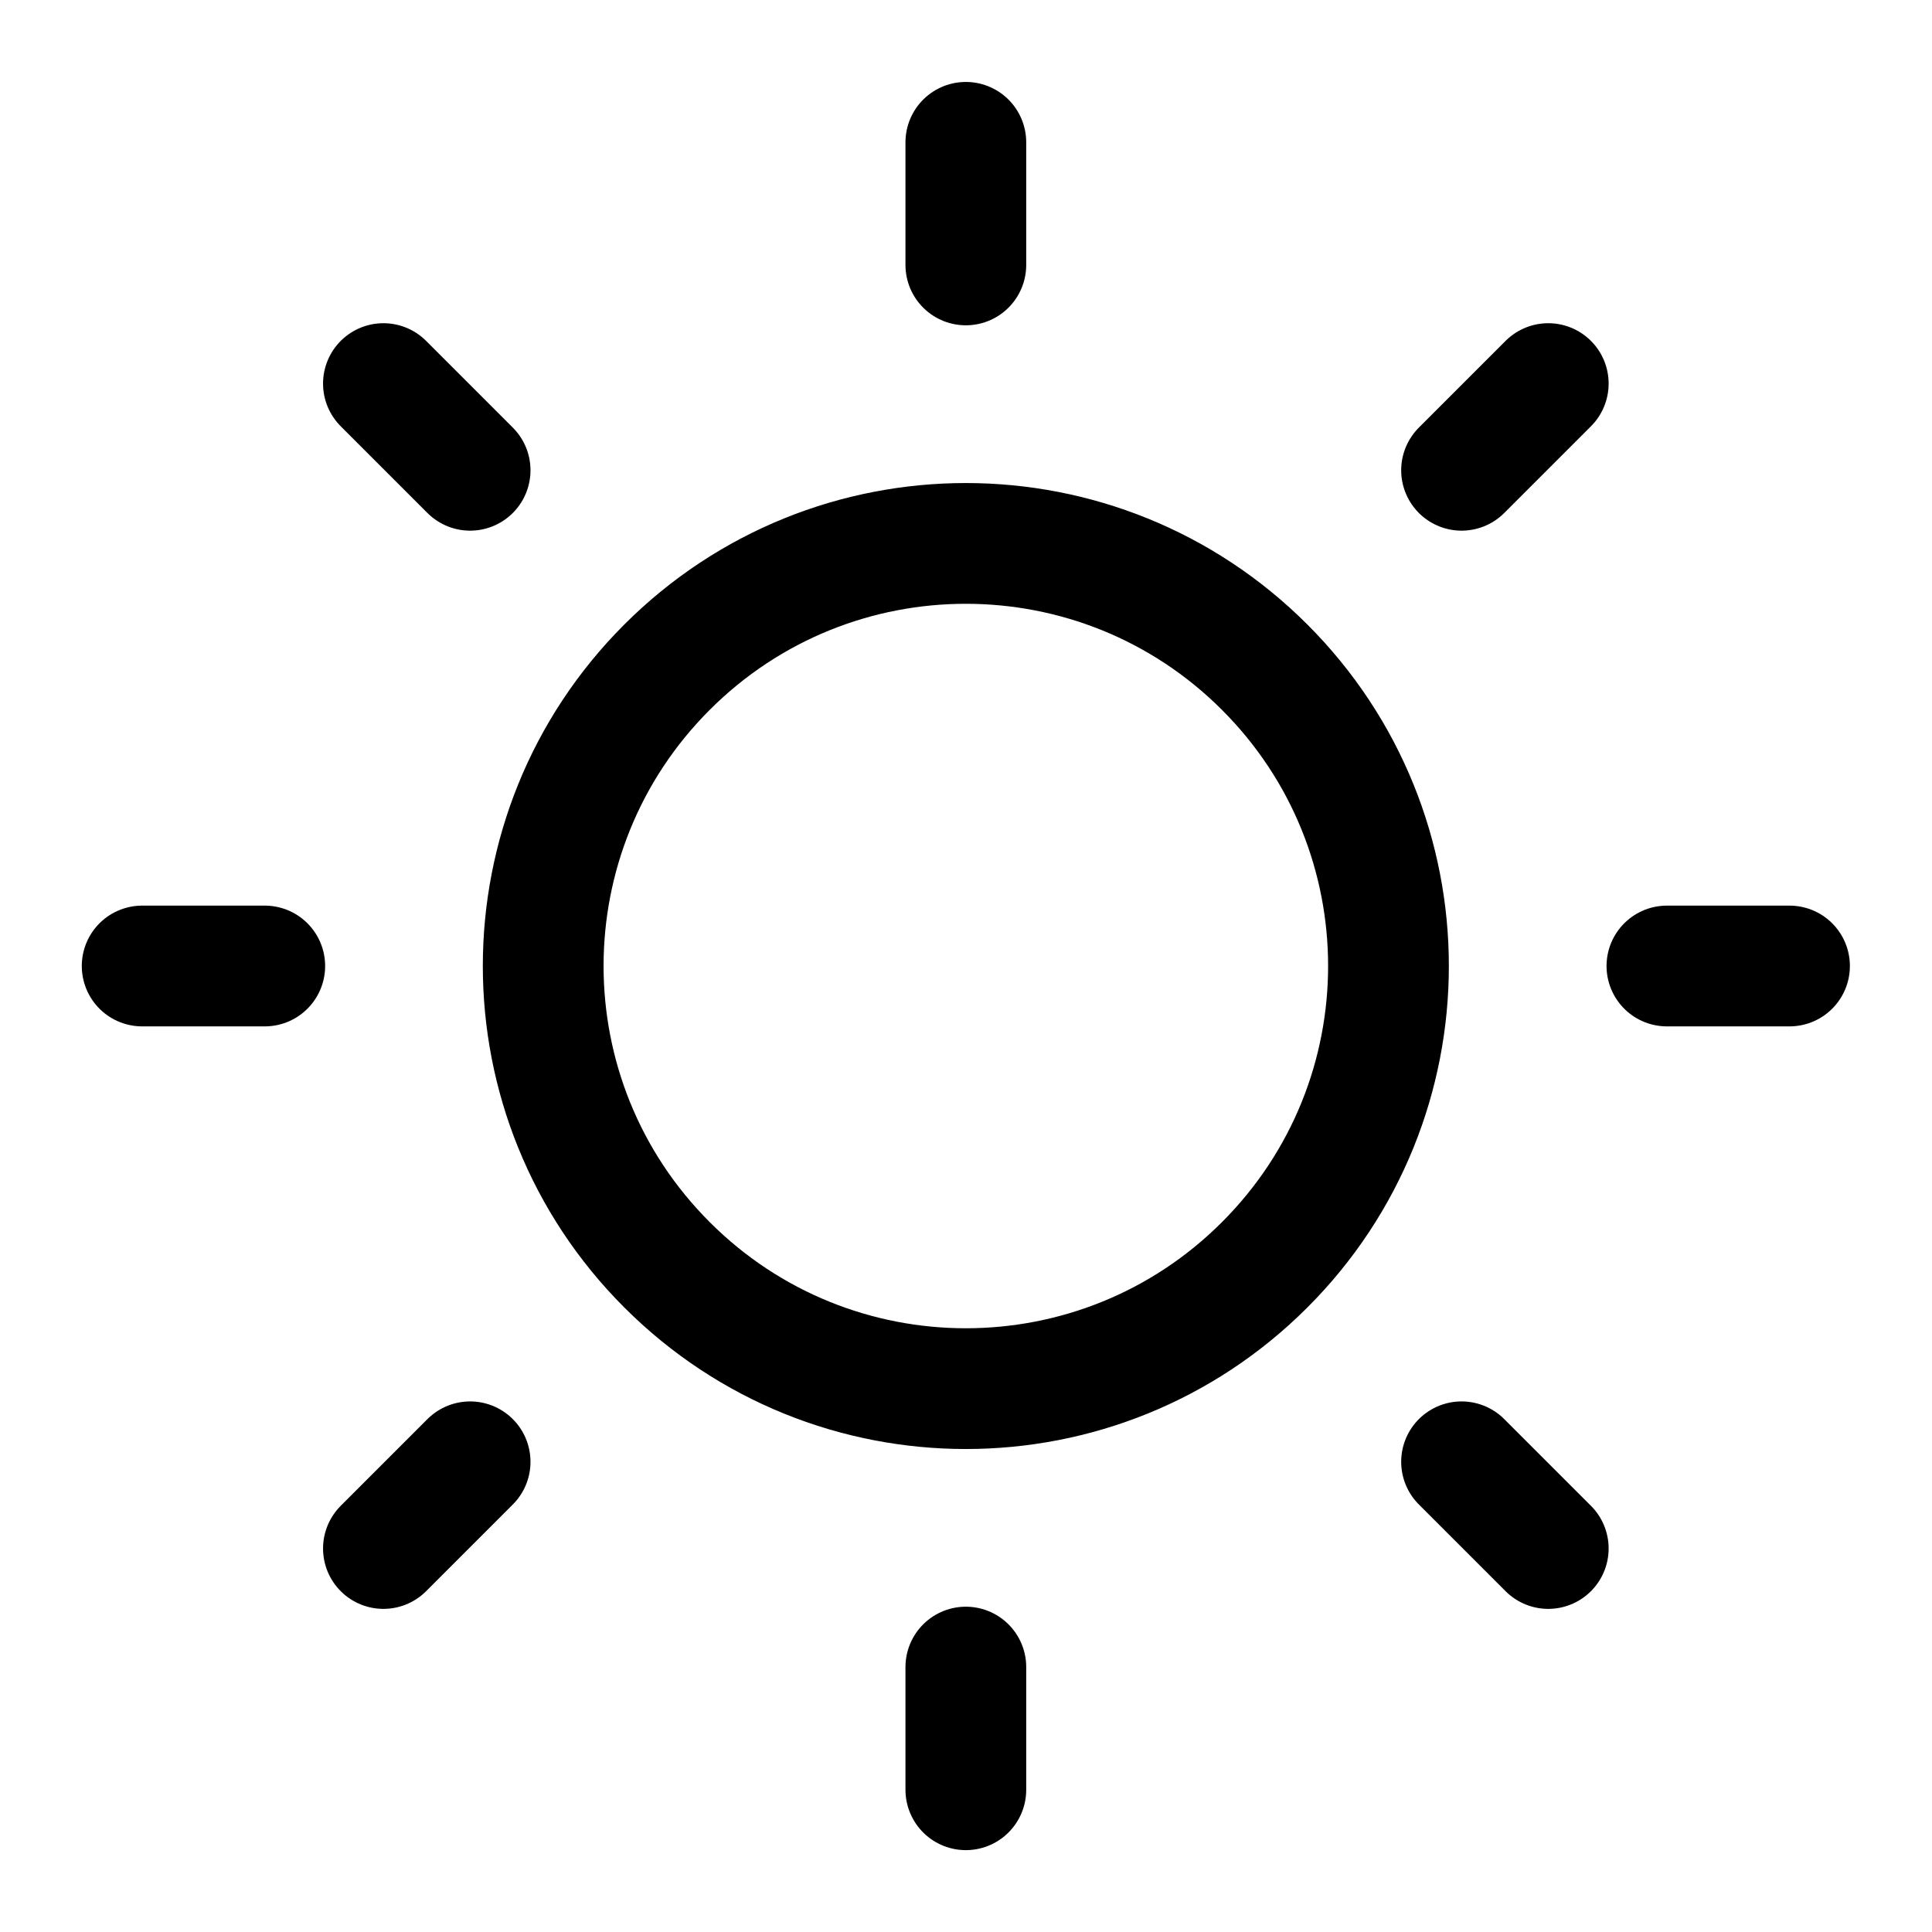
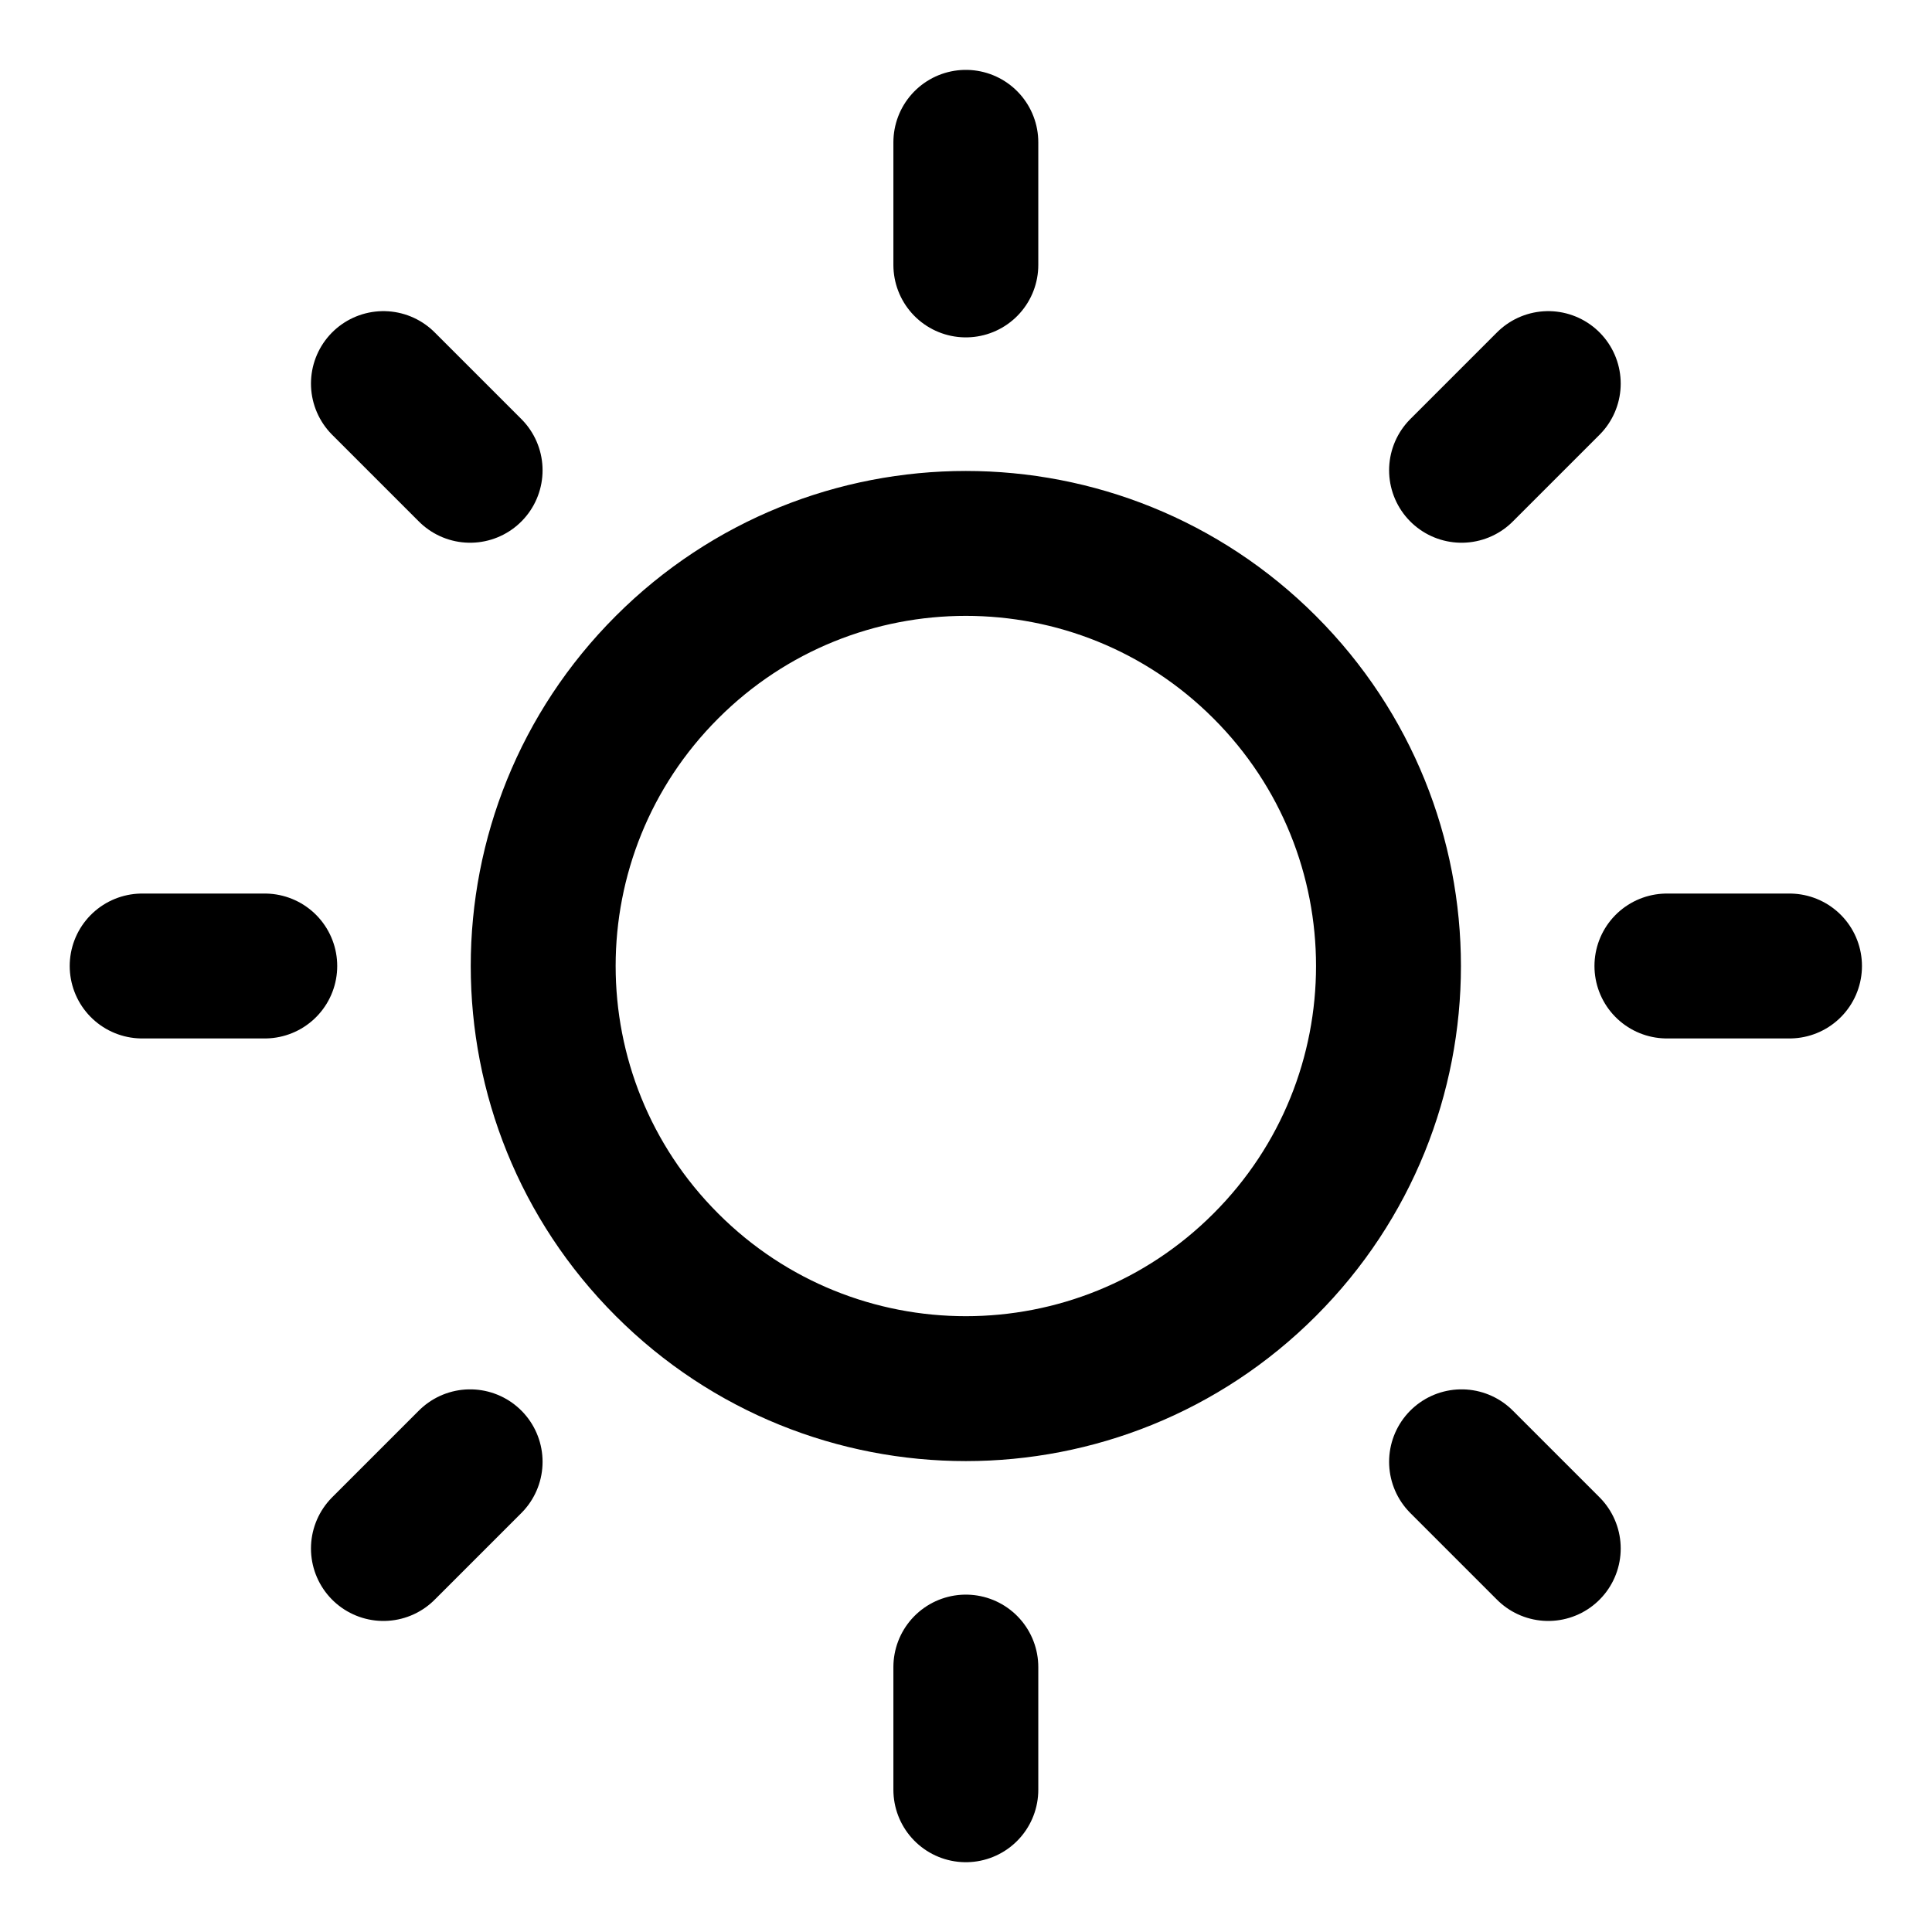
- <svg xmlns="http://www.w3.org/2000/svg" viewBox="0 0 24 24" fill="none" stroke-width="1.5" stroke-linecap="round" stroke-linejoin="round">
+ <svg xmlns="http://www.w3.org/2000/svg" viewBox="0 0 24 24" fill="none" stroke-width="1.8" stroke-linecap="round" stroke-linejoin="round">
  <path d="M11.998 3.291V1.768M5.84 18.159L4.763 19.236M11.998 22.233V20.709M19.233 4.765L18.156 5.842M20.707 12H22.23M18.156 18.159L19.233 19.236M1.766 12H3.289M4.763 4.765L5.84 5.842M15.71 8.288C17.761 10.338 17.761 13.662 15.71 15.712C13.66 17.763 10.336 17.763 8.286 15.712C6.235 13.662 6.235 10.338 8.286 8.288C10.336 6.238 13.66 6.238 15.71 8.288Z" stroke="currentColor" />
</svg>
